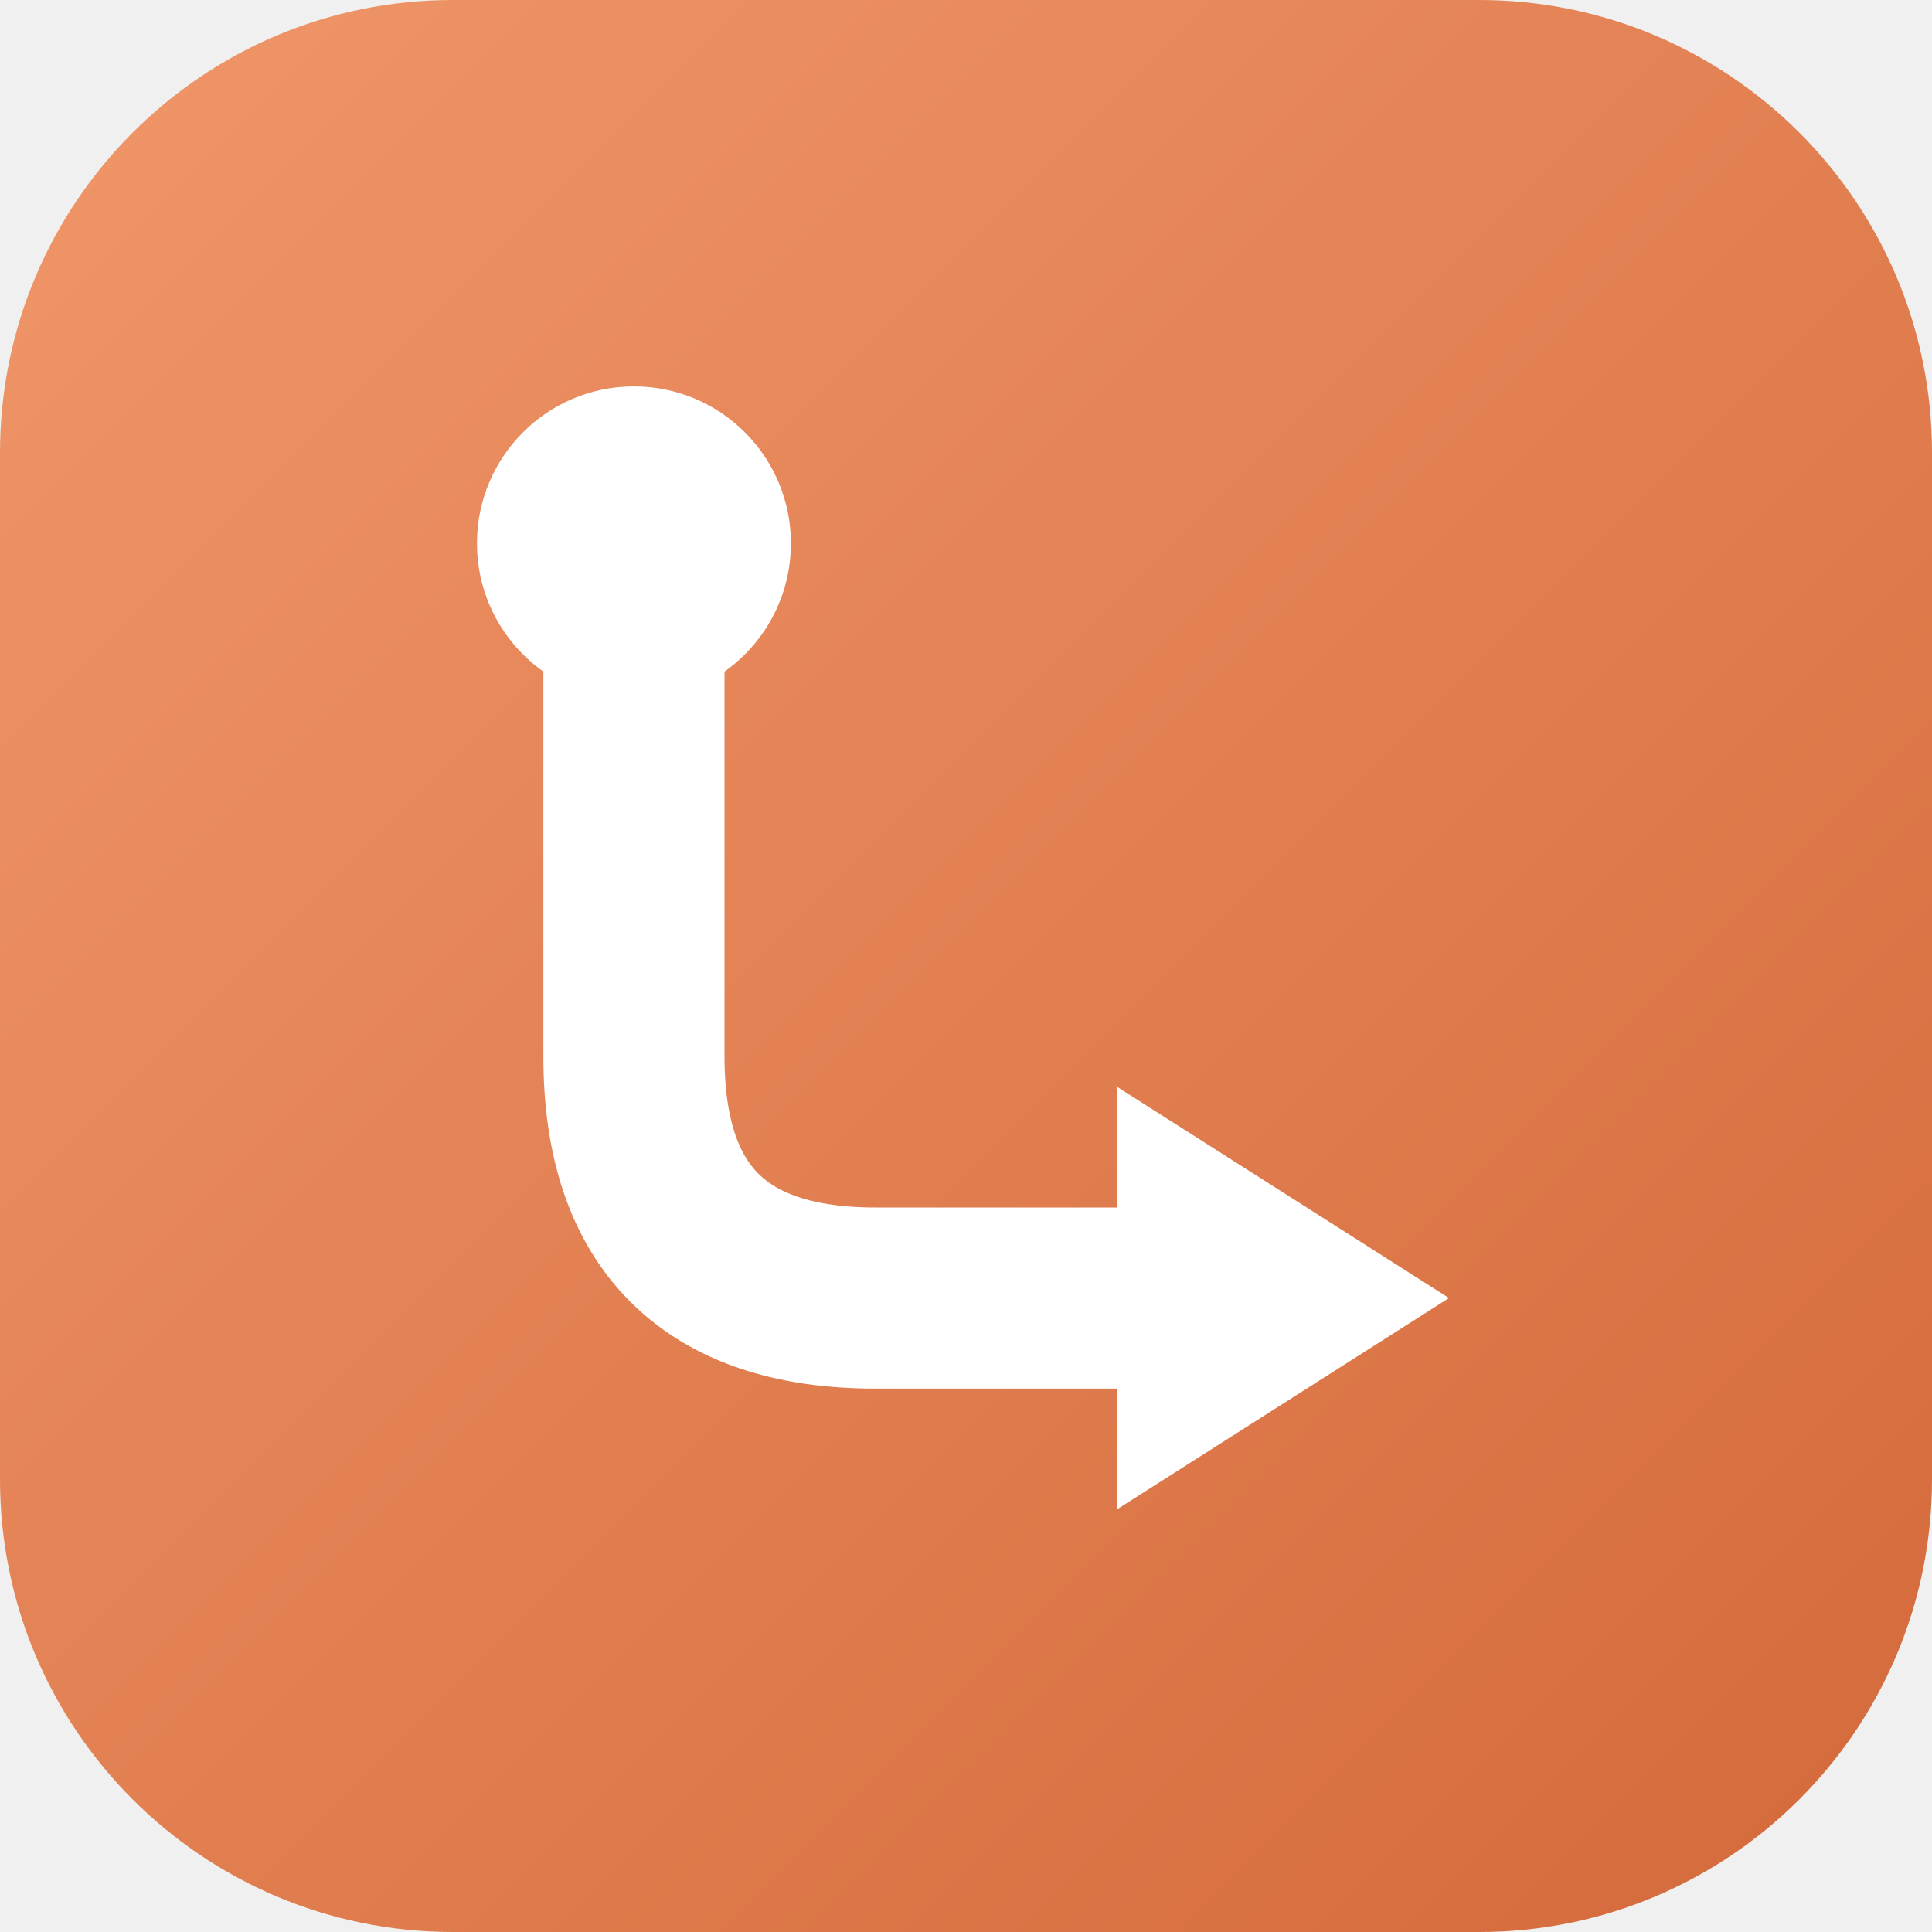
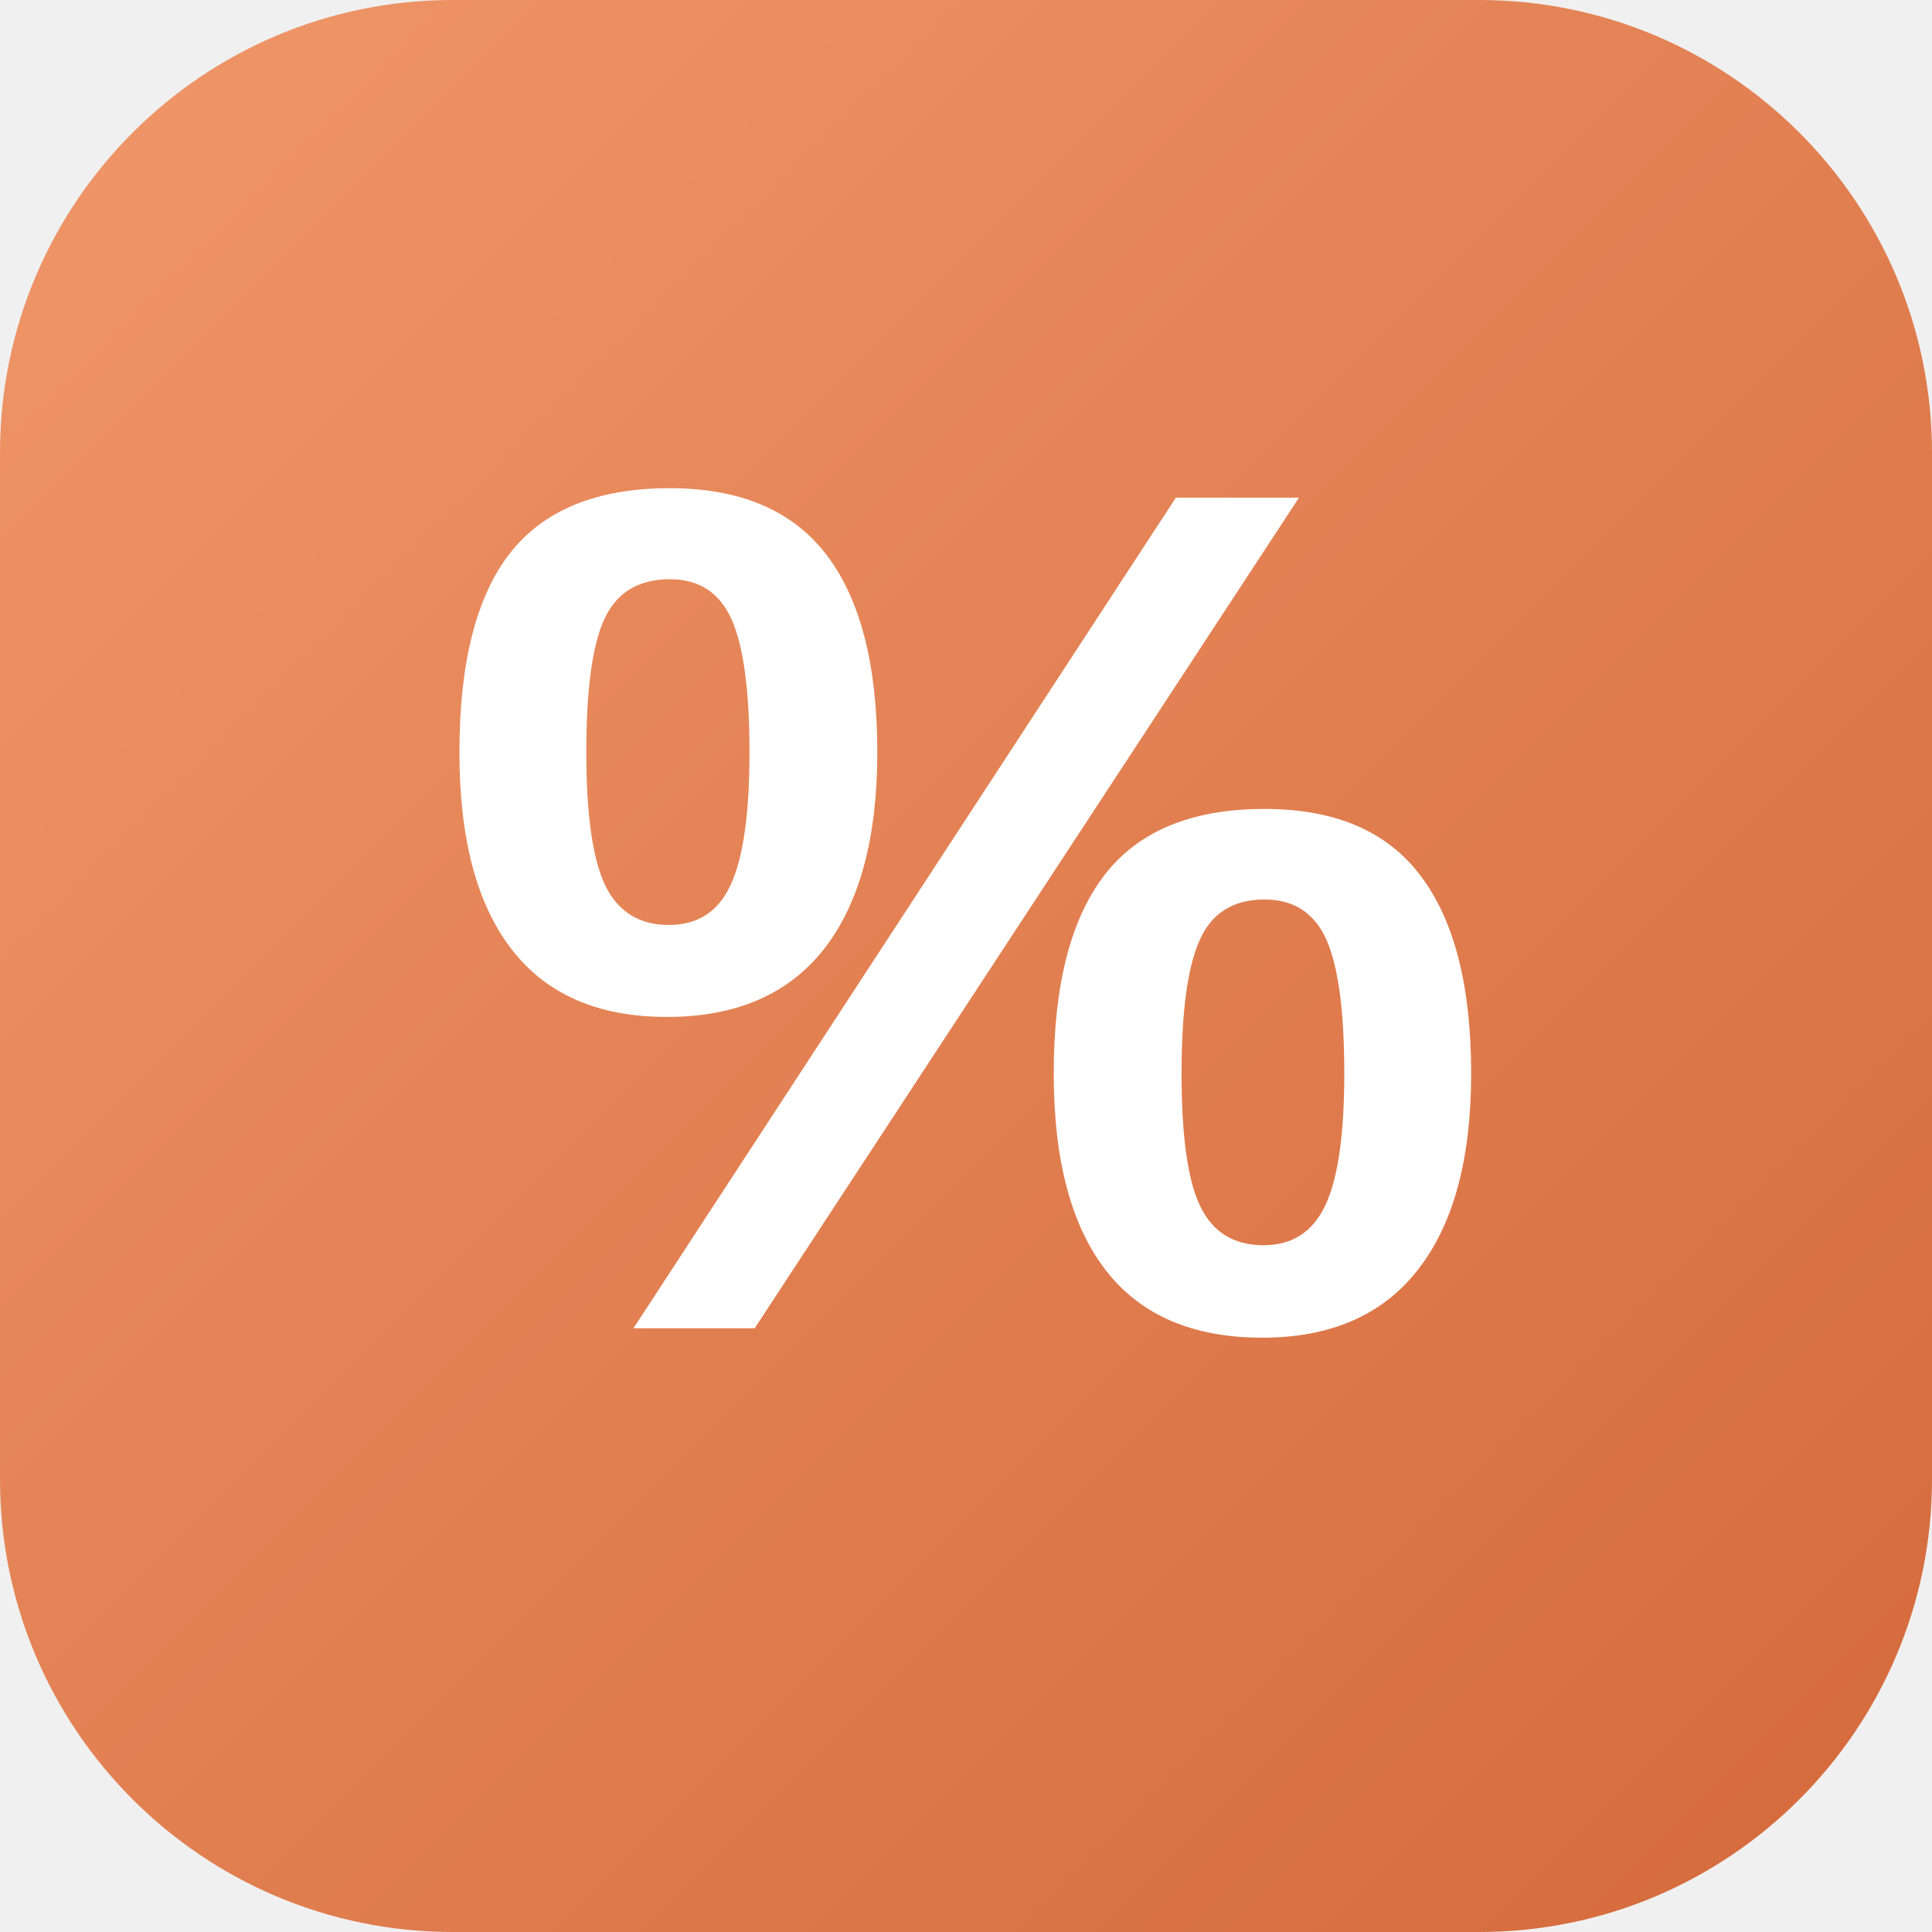
<svg xmlns="http://www.w3.org/2000/svg" viewBox="0 0 64 64">
  <defs>
    <linearGradient id="bg" x1="0" y1="0" x2="1" y2="1">
      <stop offset="0%" stop-color="#F0976A" />
      <stop offset="100%" stop-color="#D4693A" />
    </linearGradient>
  </defs>
  <rect width="64" height="64" rx="15" fill="url(#bg)" />
-   <circle cx="21" cy="18" r="5.2" fill="white" />
-   <path d="M 21 18 V 35 Q 21 43 29 43 H 39" stroke="white" stroke-width="6" stroke-linecap="round" stroke-linejoin="round" fill="none" />
-   <path d="M 37 36 L 48 43 L 37 50 Z" fill="white" />
+   <text x="32" y="44" font-size="40" font-family="-apple-system, 'Helvetica Neue', Arial, sans-serif" font-weight="700" fill="white" text-anchor="middle">%</text>
</svg>
